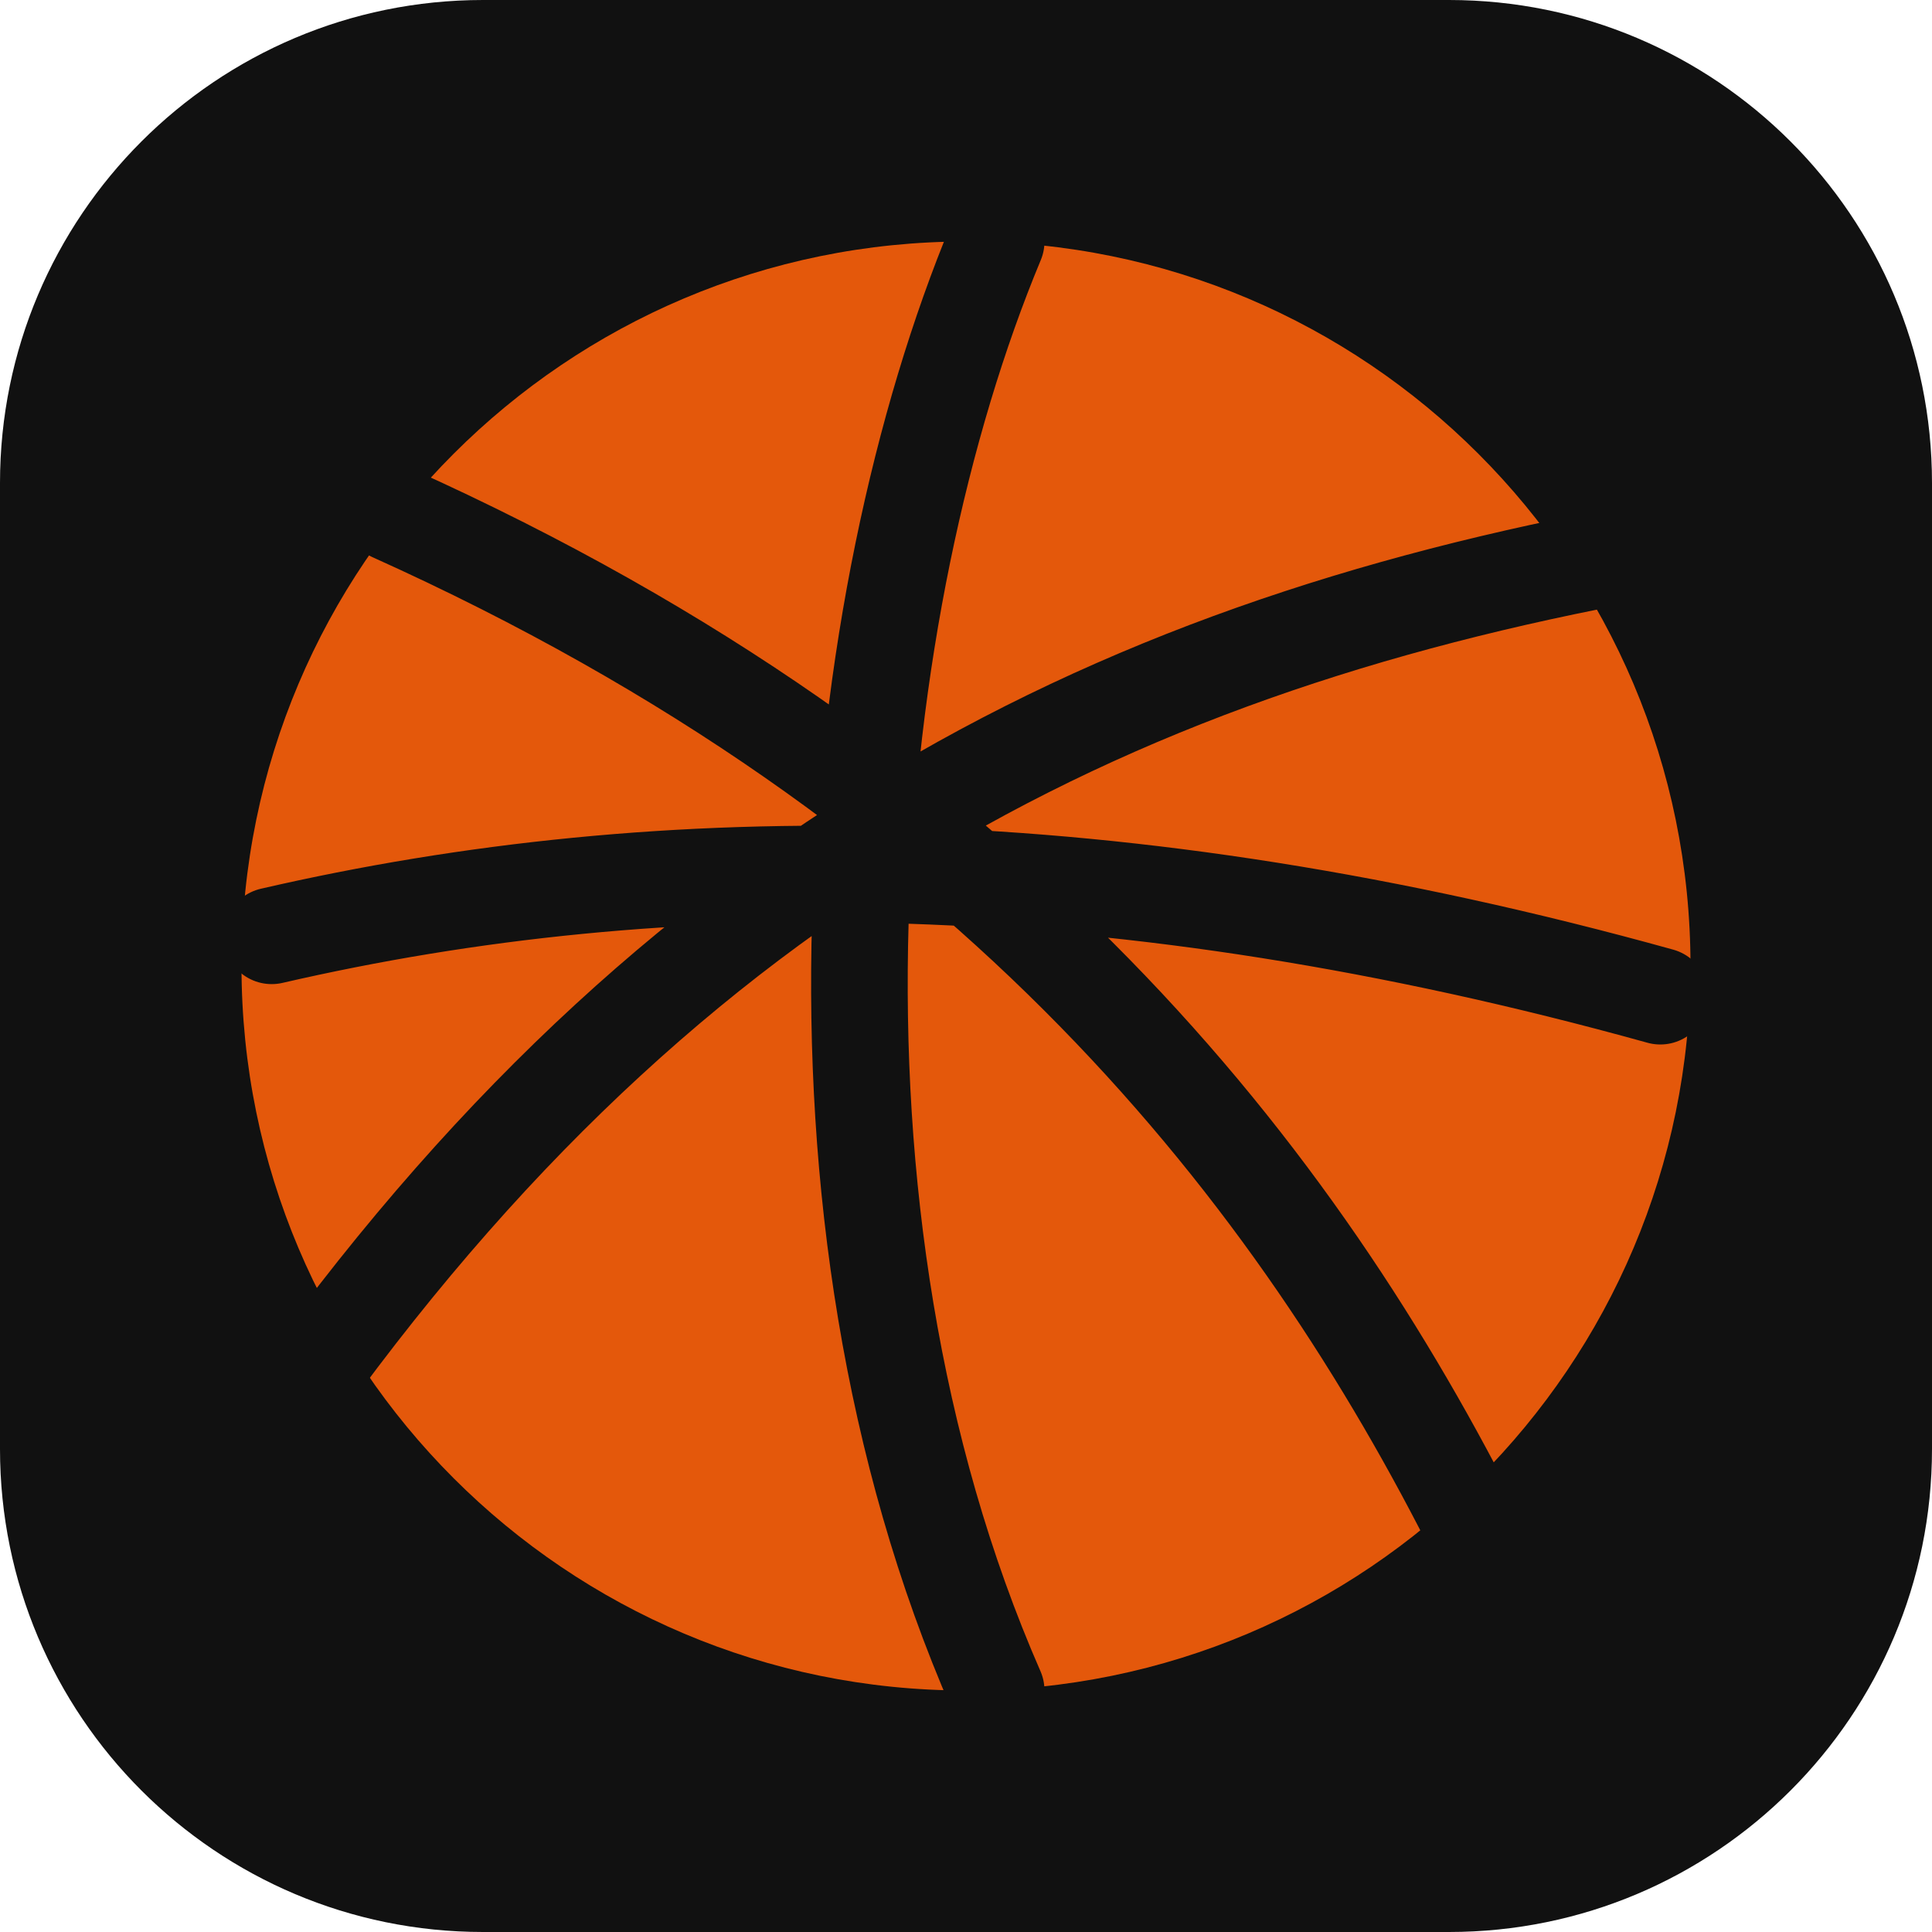
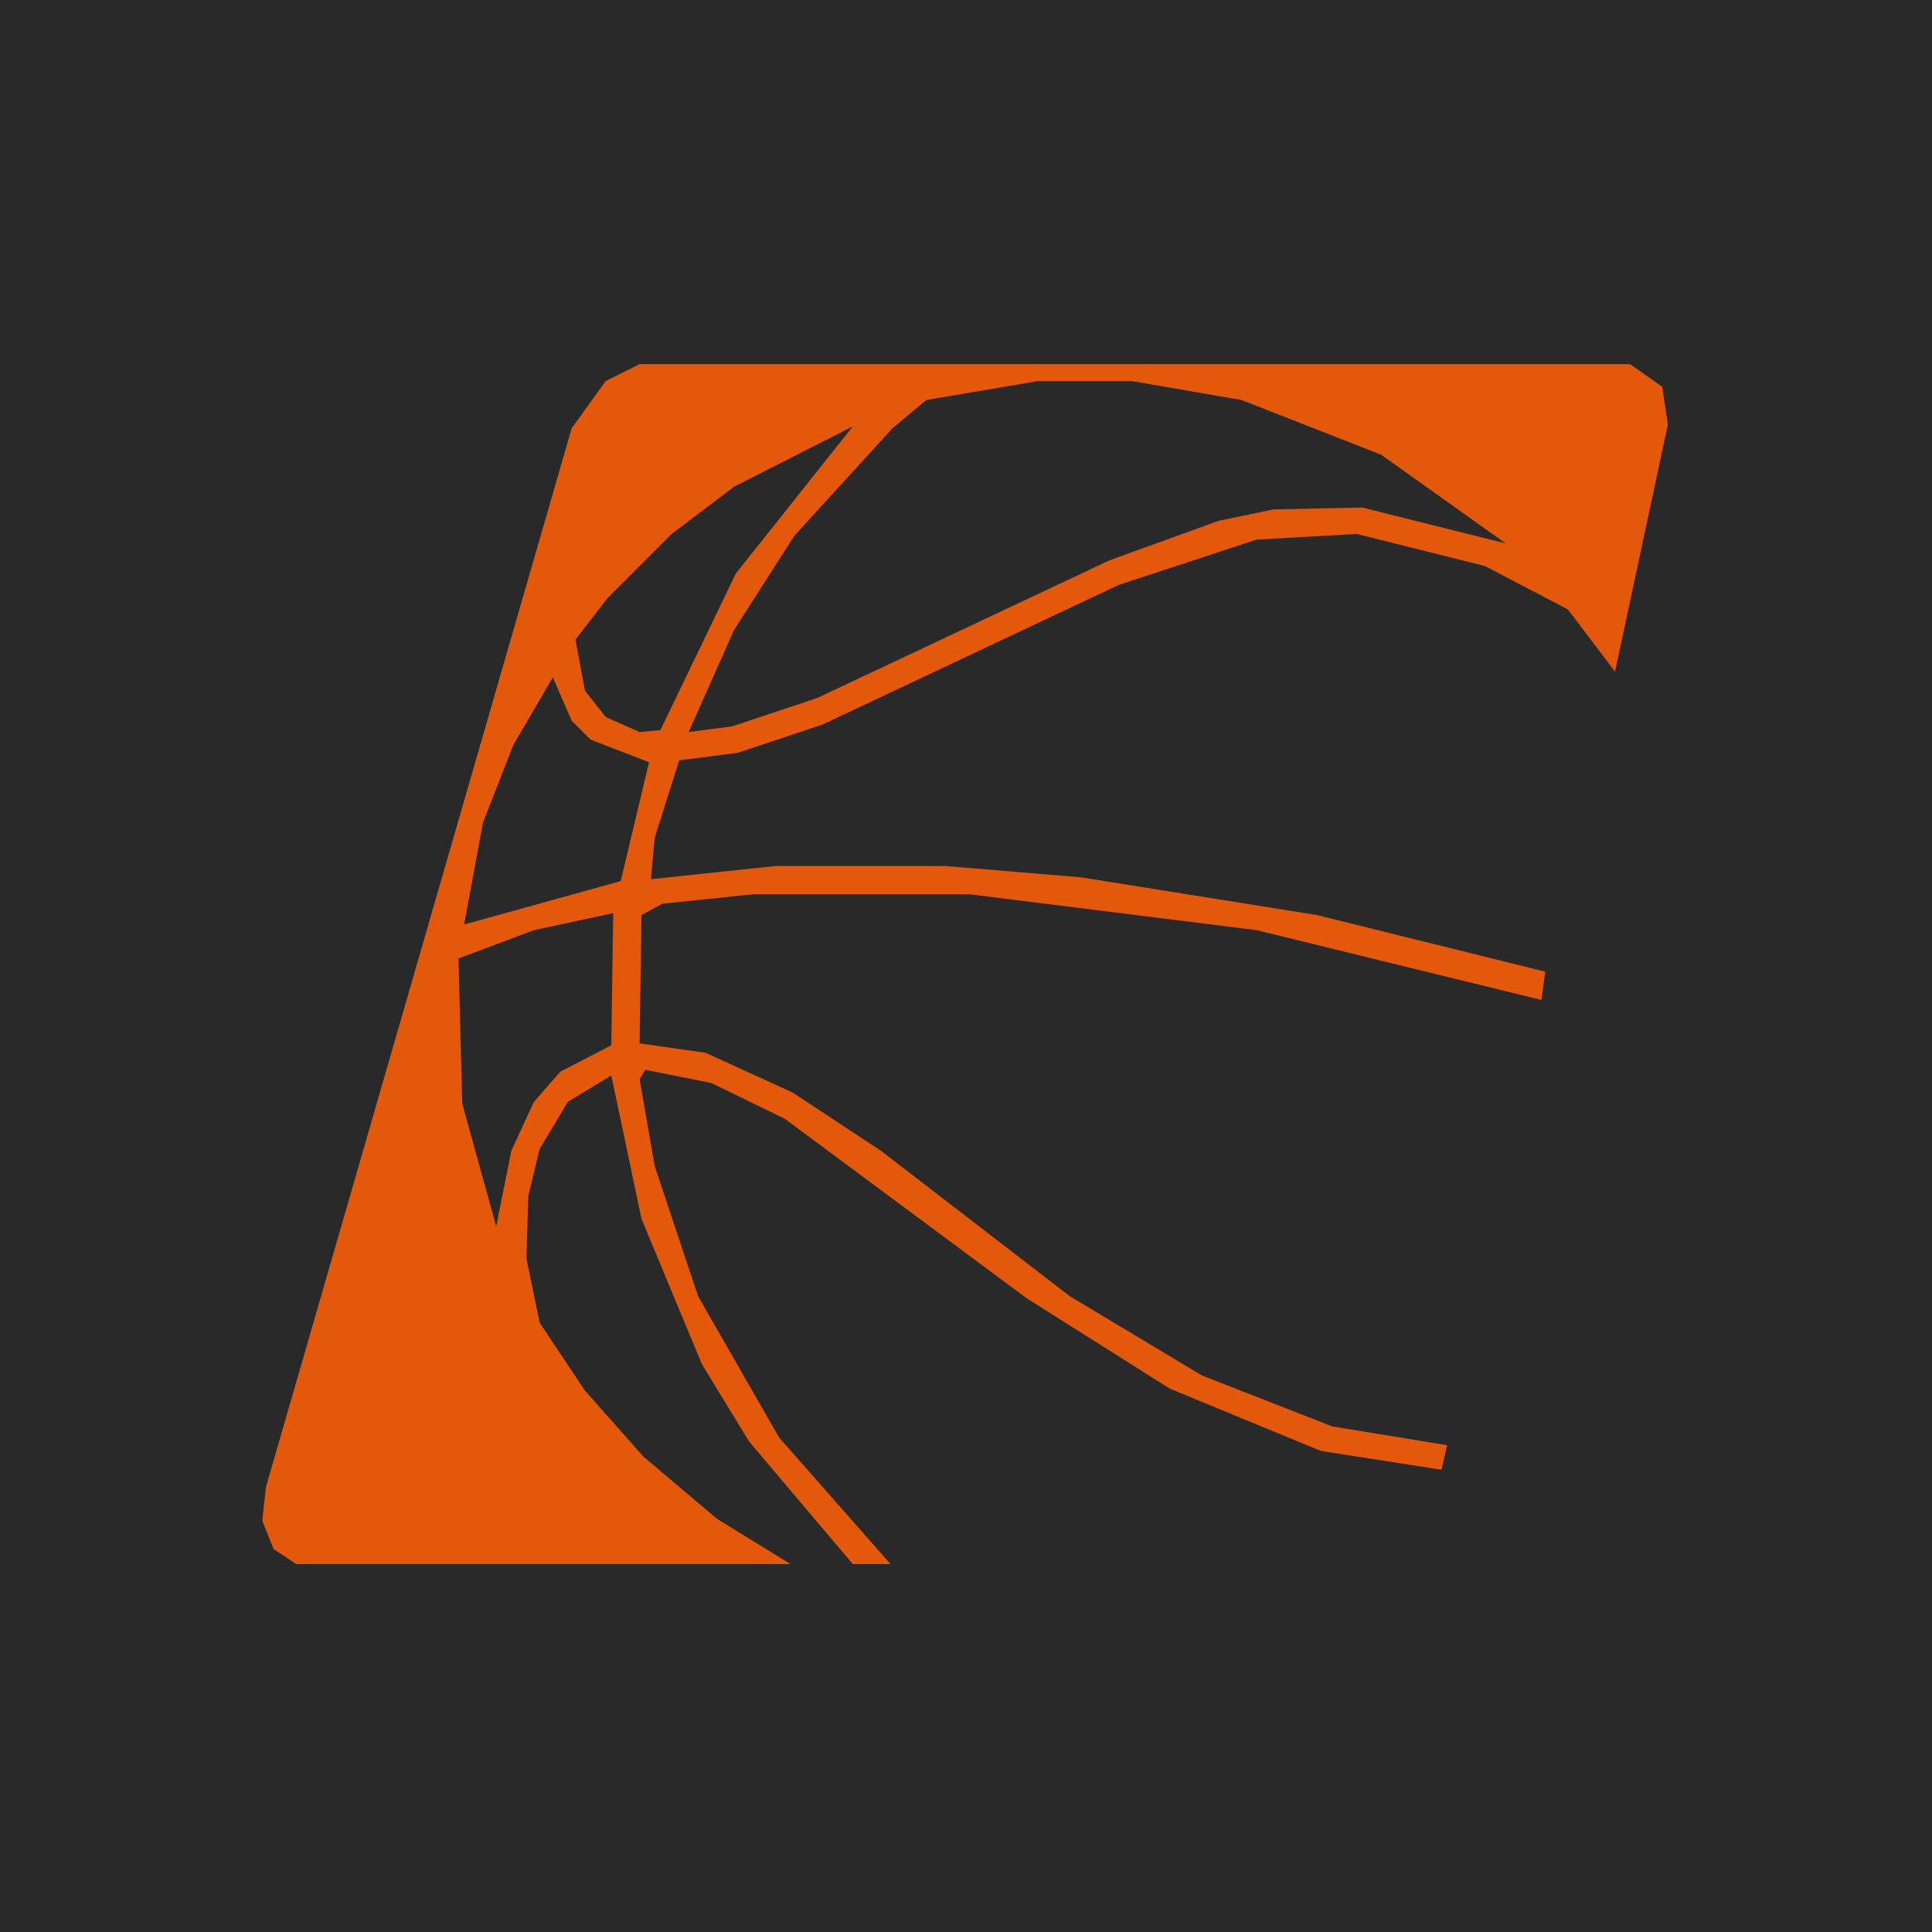
- <svg xmlns="http://www.w3.org/2000/svg" width="64" height="64" viewBox="0 0 64 64">
-   <rect width="64" height="64" rx="16" fill="#111111" />
-   <circle cx="32" cy="32" r="24" fill="#e4580b" />
-   <path d="M9 31c13-3 28-3 46 2M33 8c-5 12-7 32 0 48M13 17c20 9 30 22 36 34M10 46c13-18 28-25 46-28" stroke="#111111" stroke-width="3.2" fill="none" stroke-linecap="round" />
+ <svg xmlns="http://www.w3.org/2000/svg" viewBox="0 0 1024 1024">
+   <rect width="1024" height="1024" fill="#292929" />
+   <path fill="#e4580b" fill-rule="evenodd" d="M321,202 303,227 141,788 139,806 145,821 157,829 419,829 380,805 341,772 310,737 286,701 279,667 280,634 286,609 301,584 324,570 340,646 372,723 397,764 452,829 472,829 413,762 370,687 347,618 339,572 342,567 377,574 416,593 544,688 620,736 700,769 764,779 767,766 706,756 637,729 567,687 467,610 420,579 374,558 339,553 340,485 351,479 399,474 514,474 666,493 817,530 819,515 698,485 573,465 501,459 411,459 345,466 347,444 360,403 391,399 436,384 593,310 666,286 719,283 787,300 831,323 856,356 884,225 881,205 864,193 339,193Z M325,484 324,554 297,568 283,584 271,610 263,650 245,585 243,508 283,493Z M293,359 303,382 313,392 344,404 329,467 246,490 256,436 272,395Z M452,226 390,304 350,387 339,388 321,380 310,366 305,339 322,317 356,283 389,258Z M365,388 389,334 421,284 473,227 491,212 550,202 600,202 658,212 732,241 798,288 722,269 675,270 646,276 588,297 433,370 388,385Z" />
</svg>
